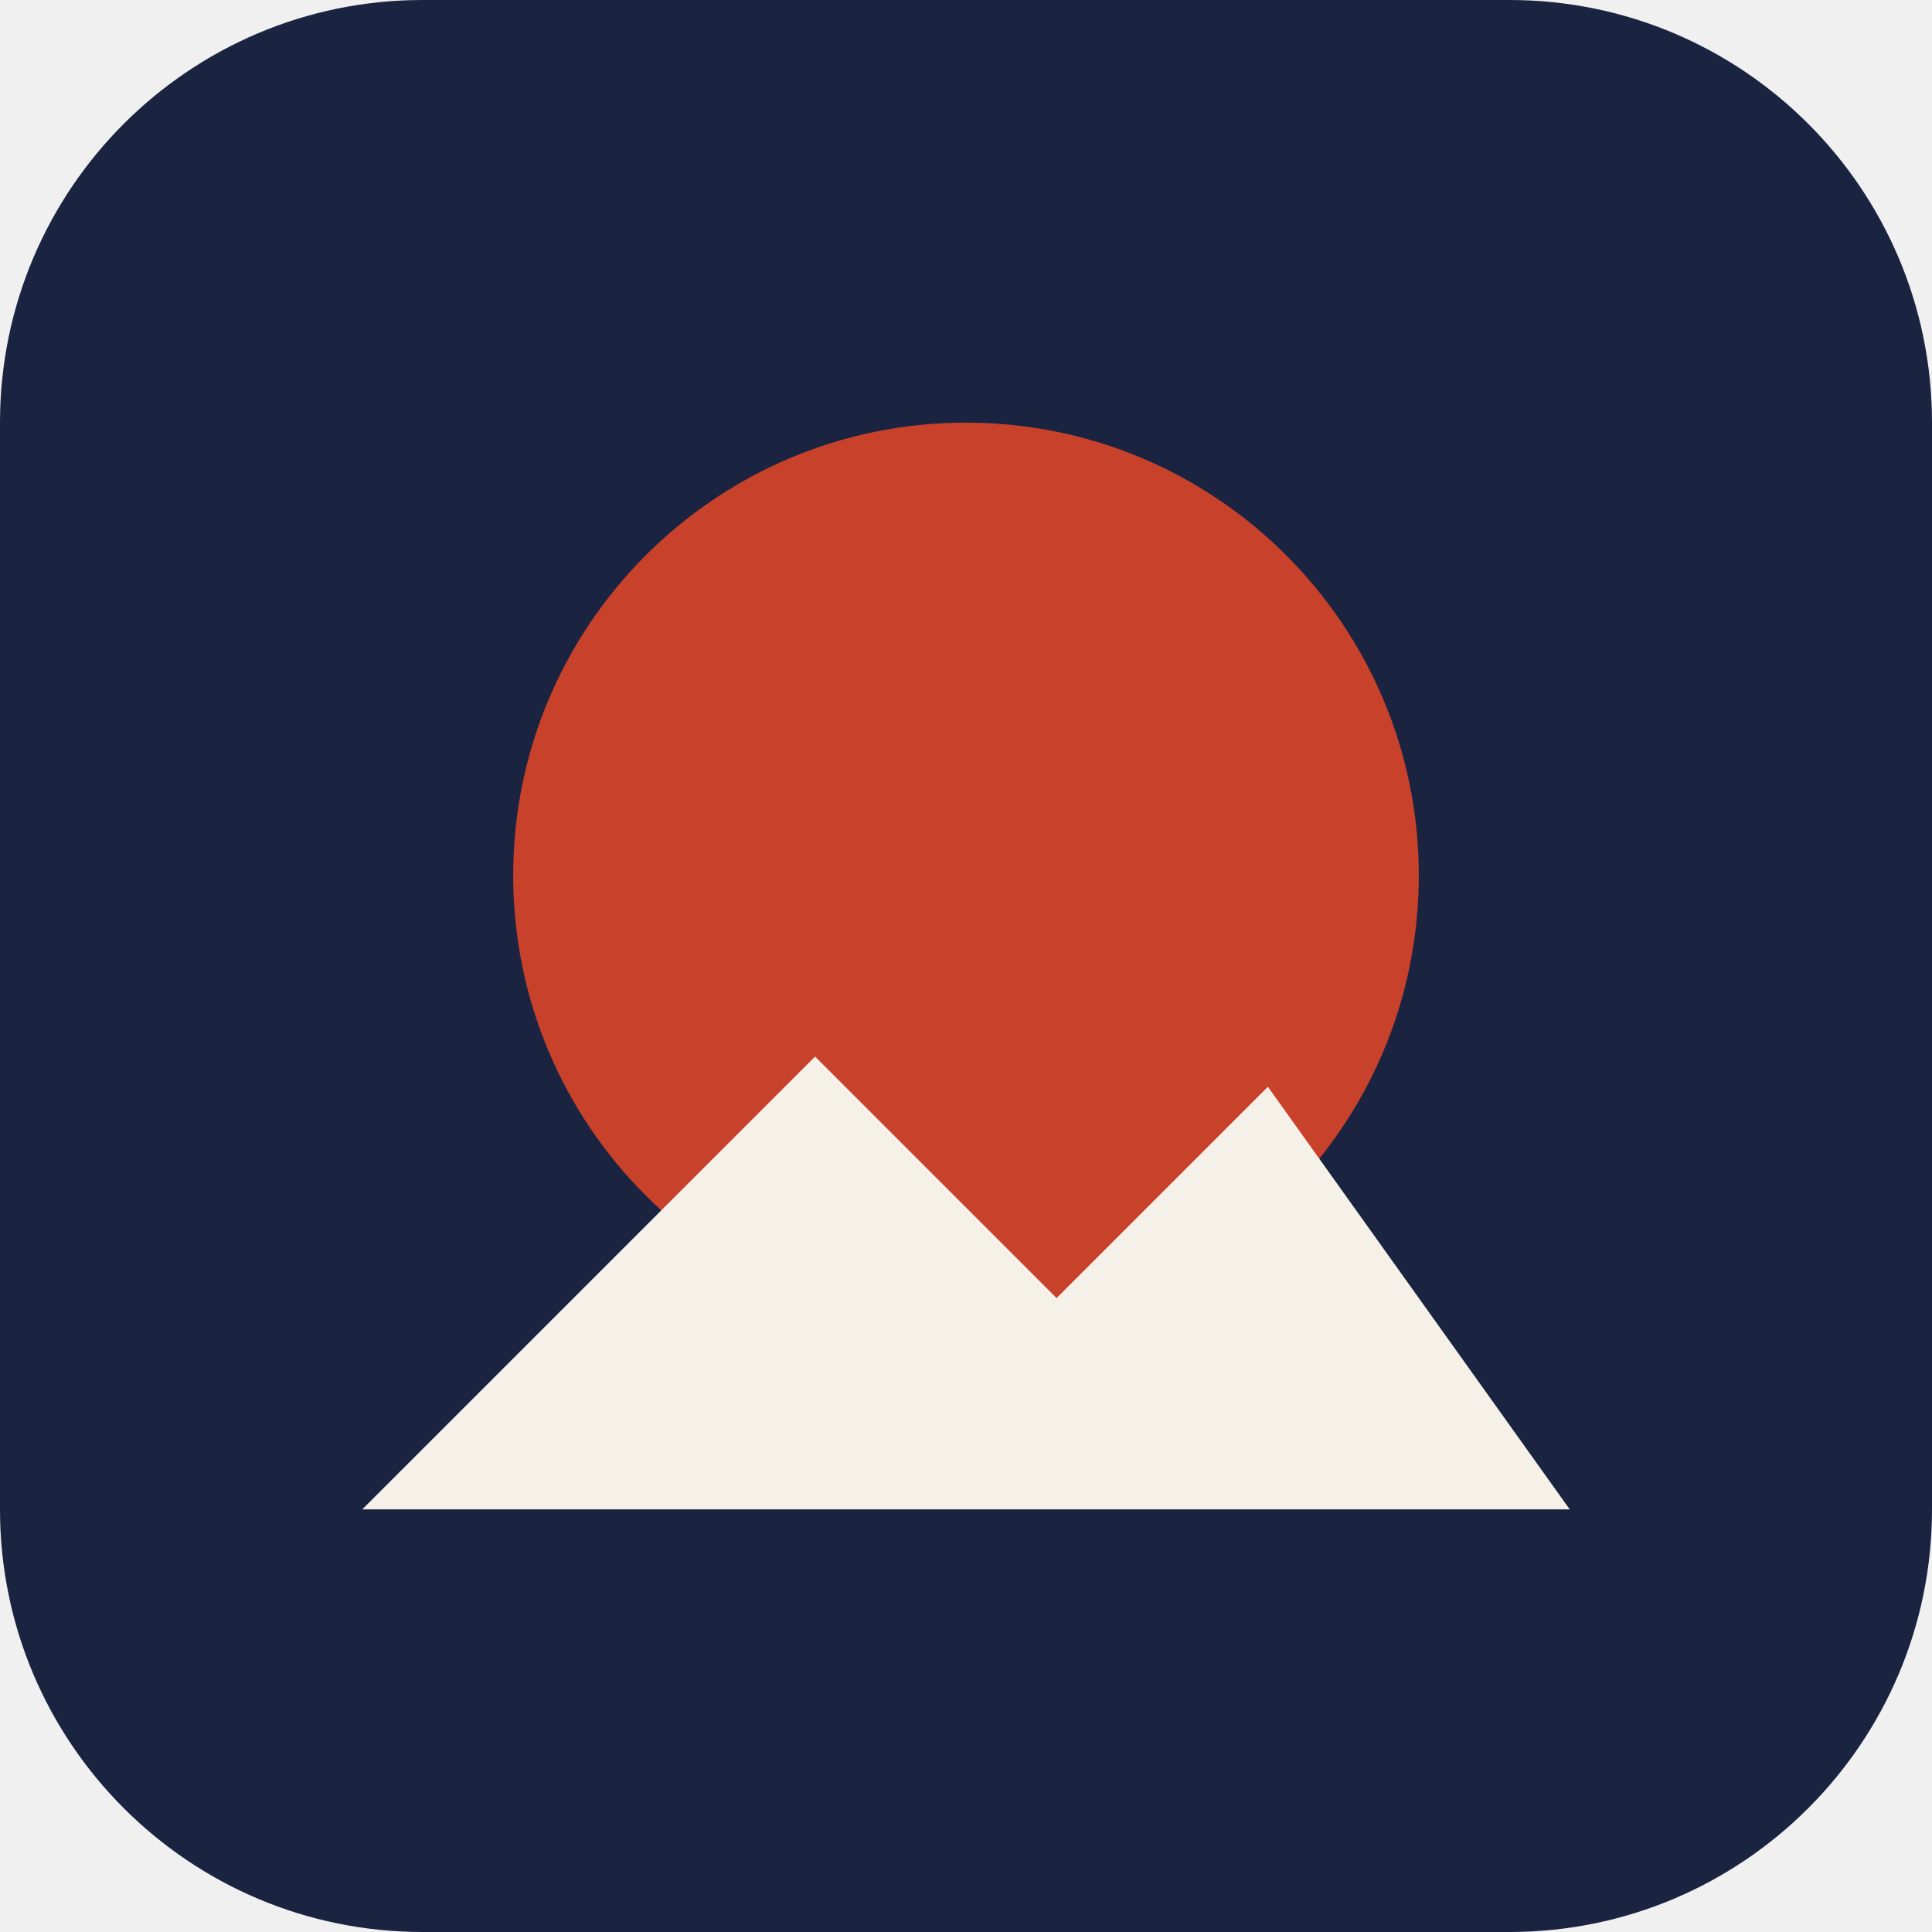
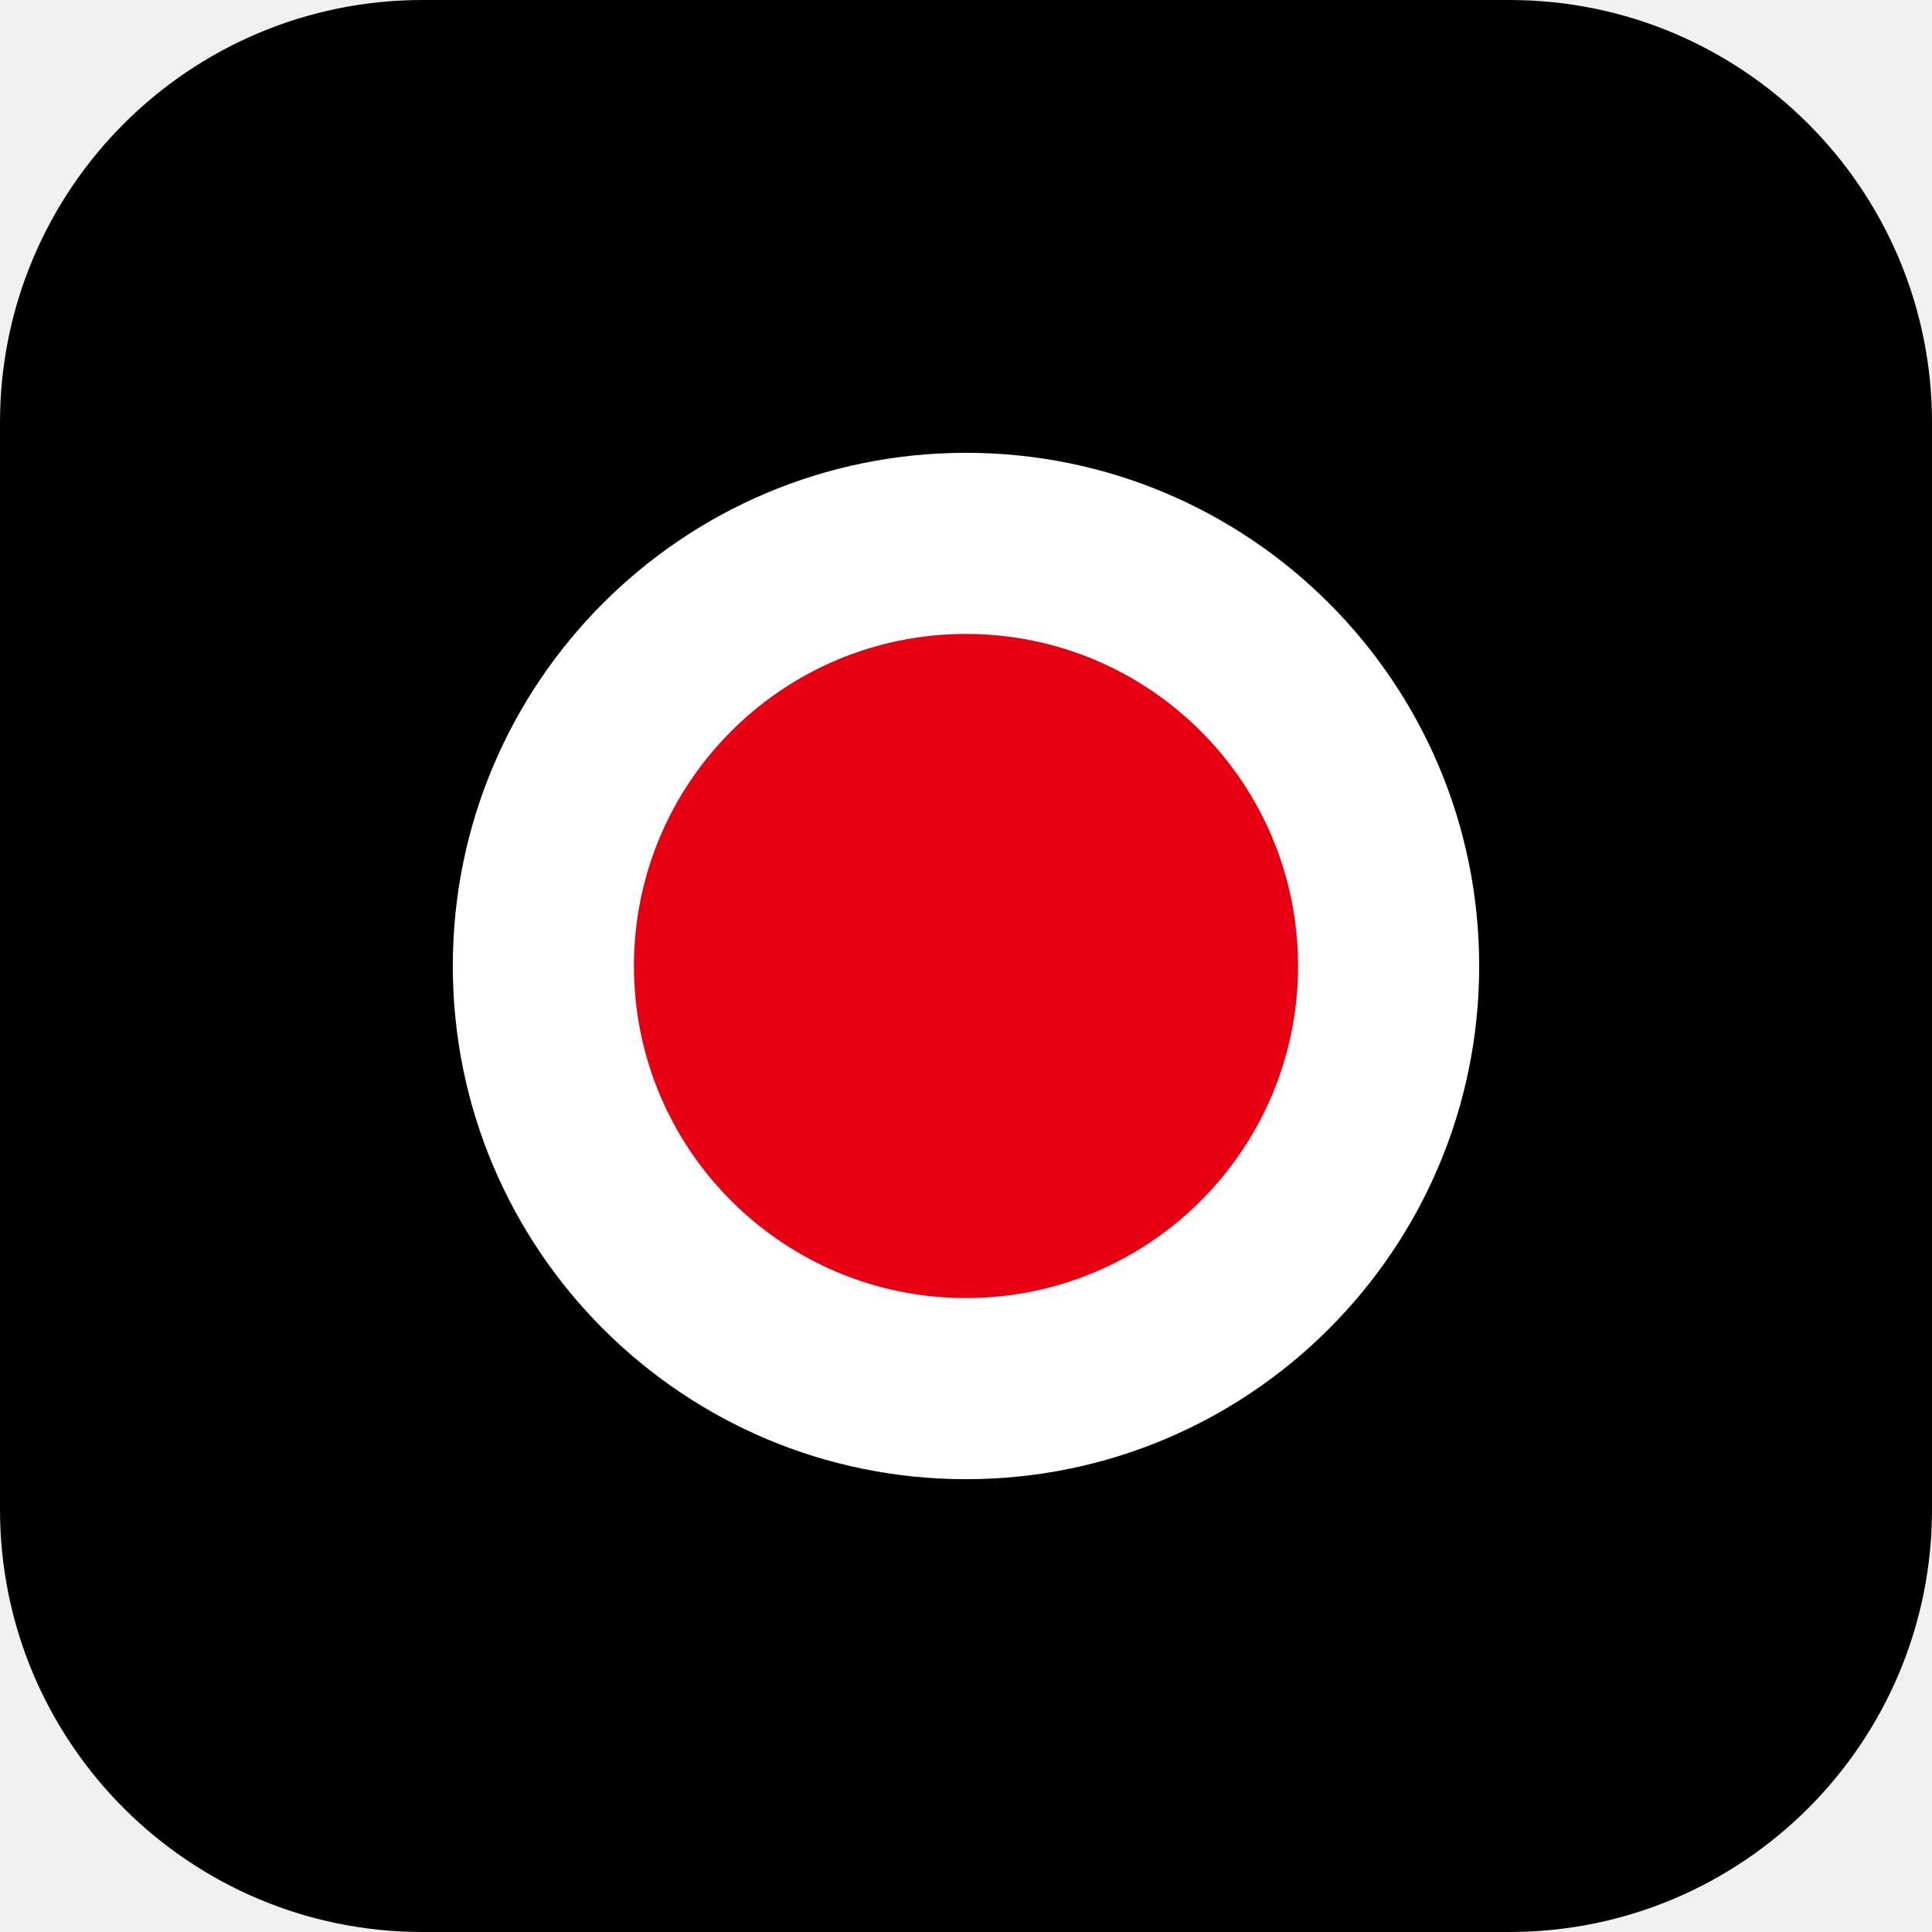
<svg xmlns="http://www.w3.org/2000/svg" viewBox="0 0 128 128">
-   <rect width="128" height="128" rx="28" fill="#1a2340" />
-   <circle cx="64" cy="58" r="30" fill="#c8412b" />
-   <path d="M24 100 L54 70 L70 86 L84 72 L104 100 Z" fill="#f6f1e8" />
+   <rect width="128" height="128" rx="28" fill="#000" />
+   <circle cx="64" cy="64" r="34" fill="#fff" />
+   <circle cx="64" cy="64" r="22" fill="#e60012" />
</svg>
